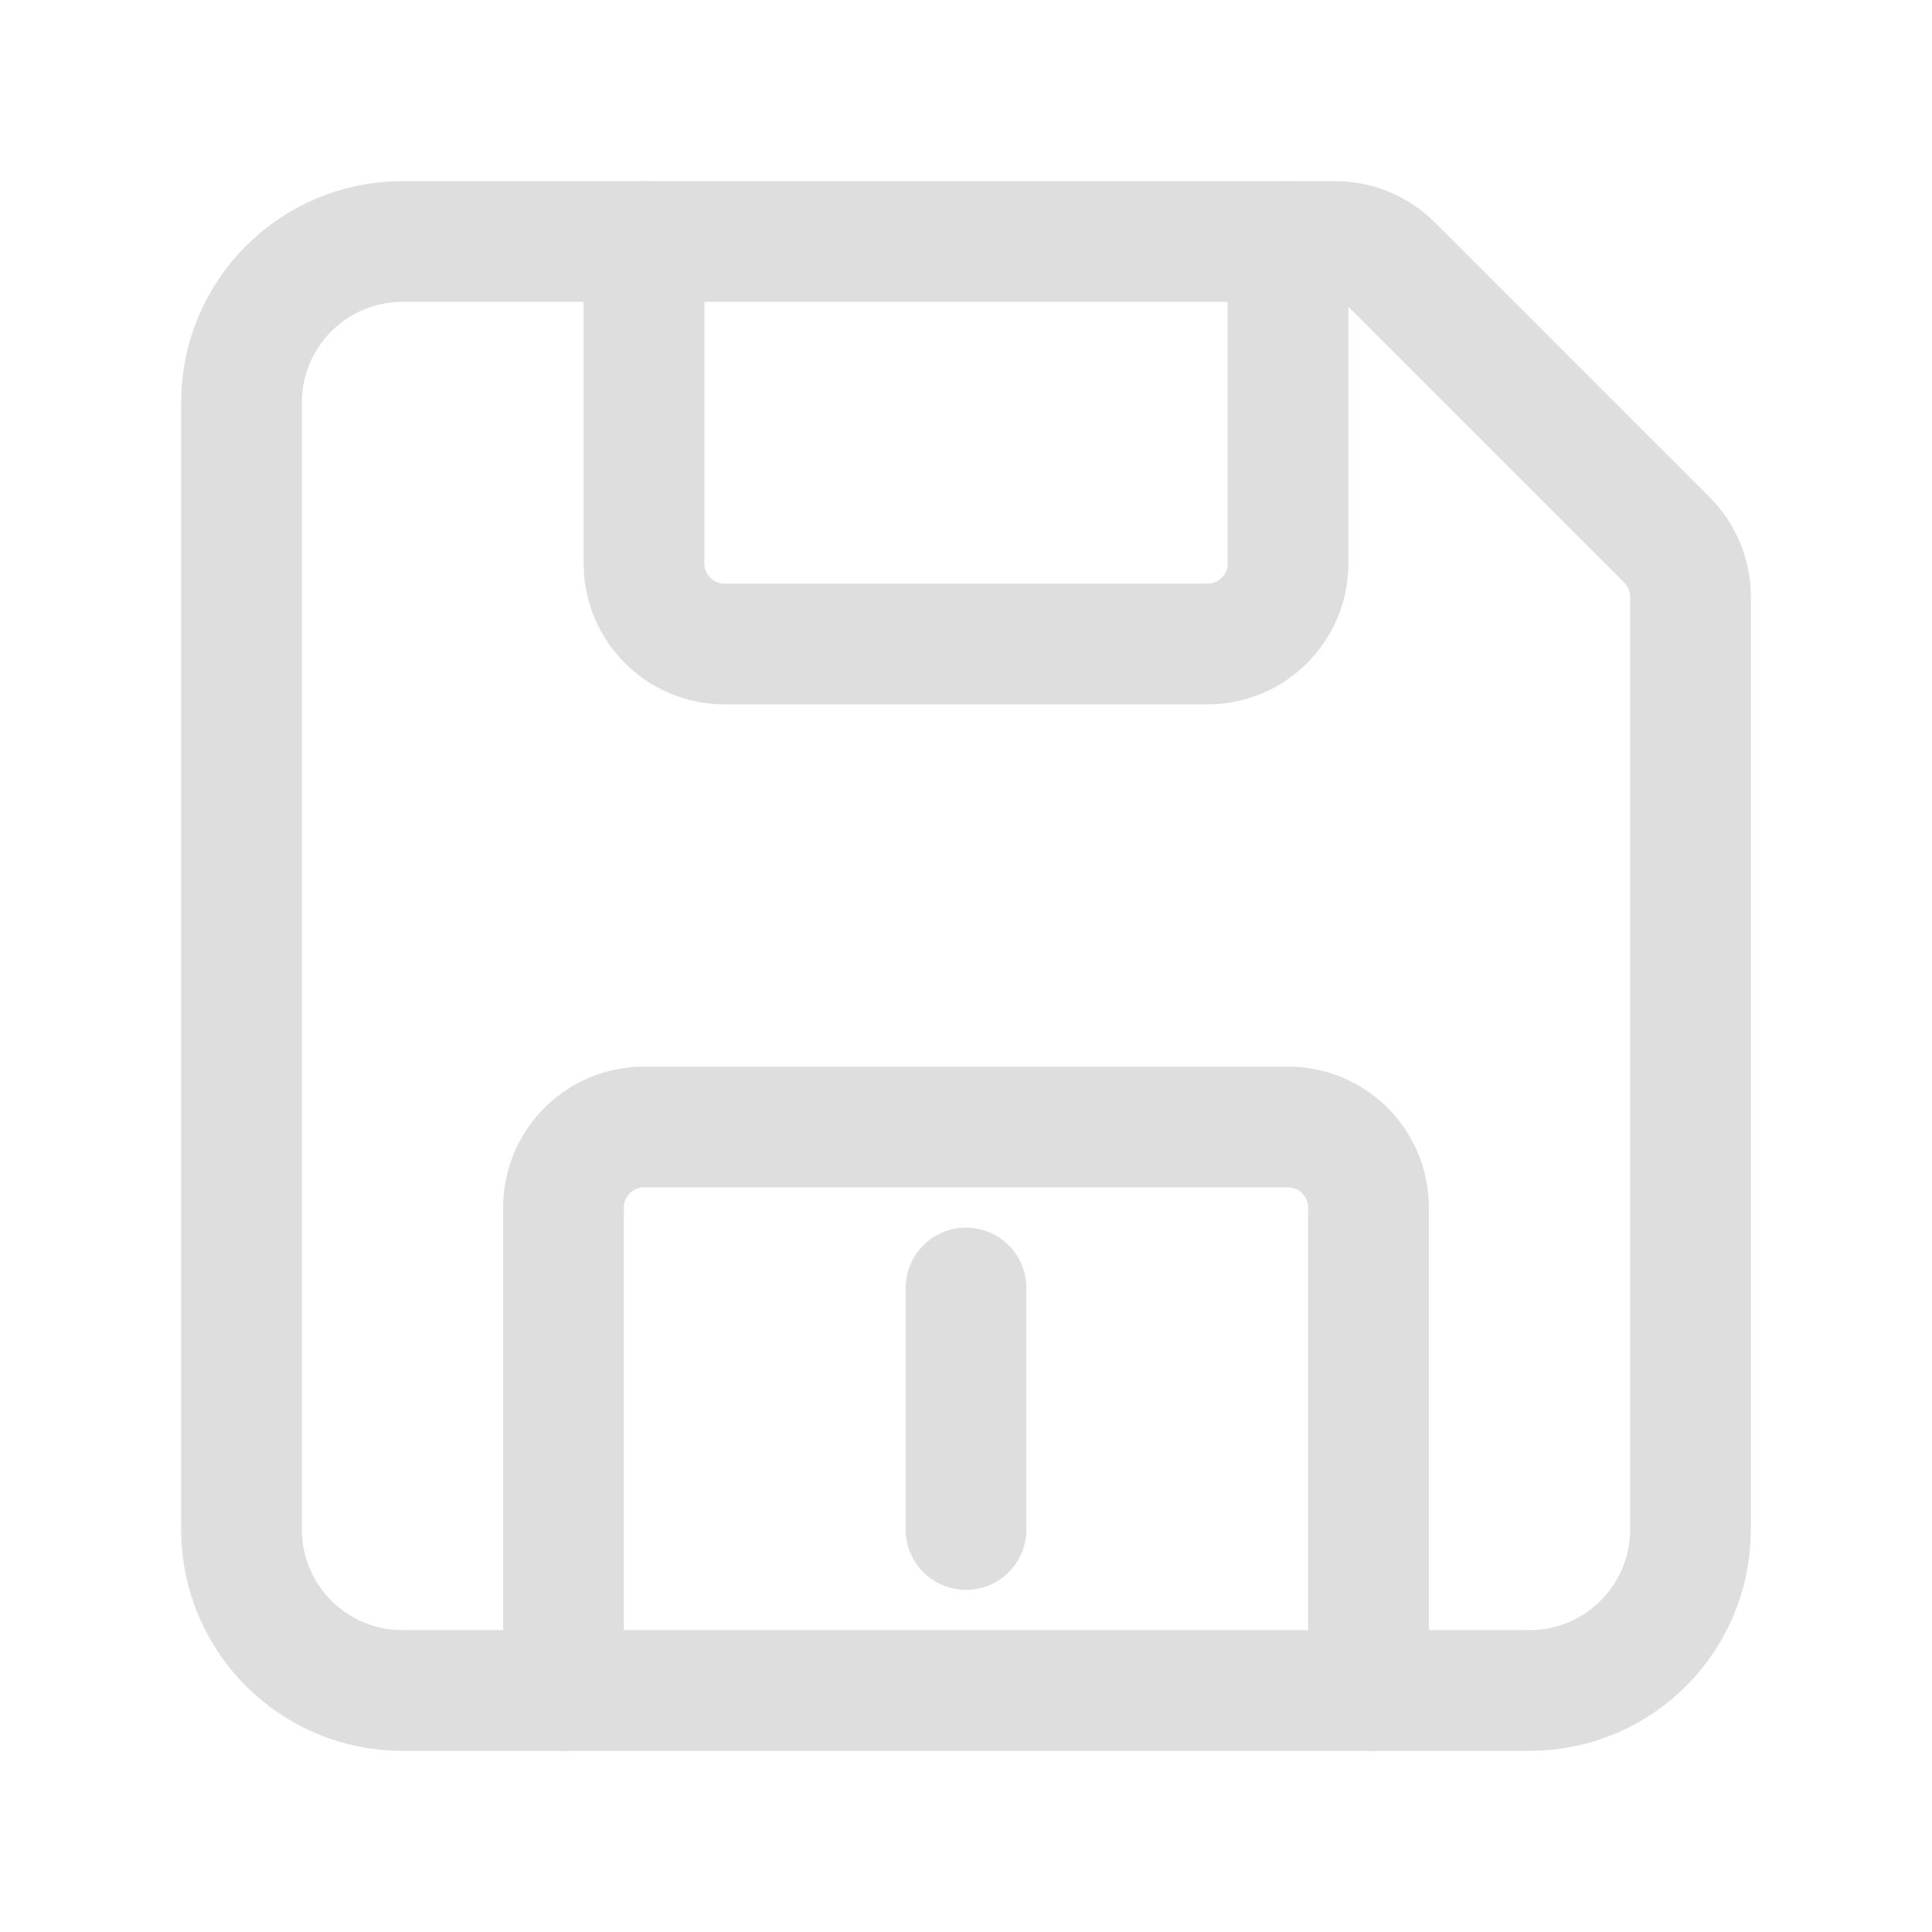
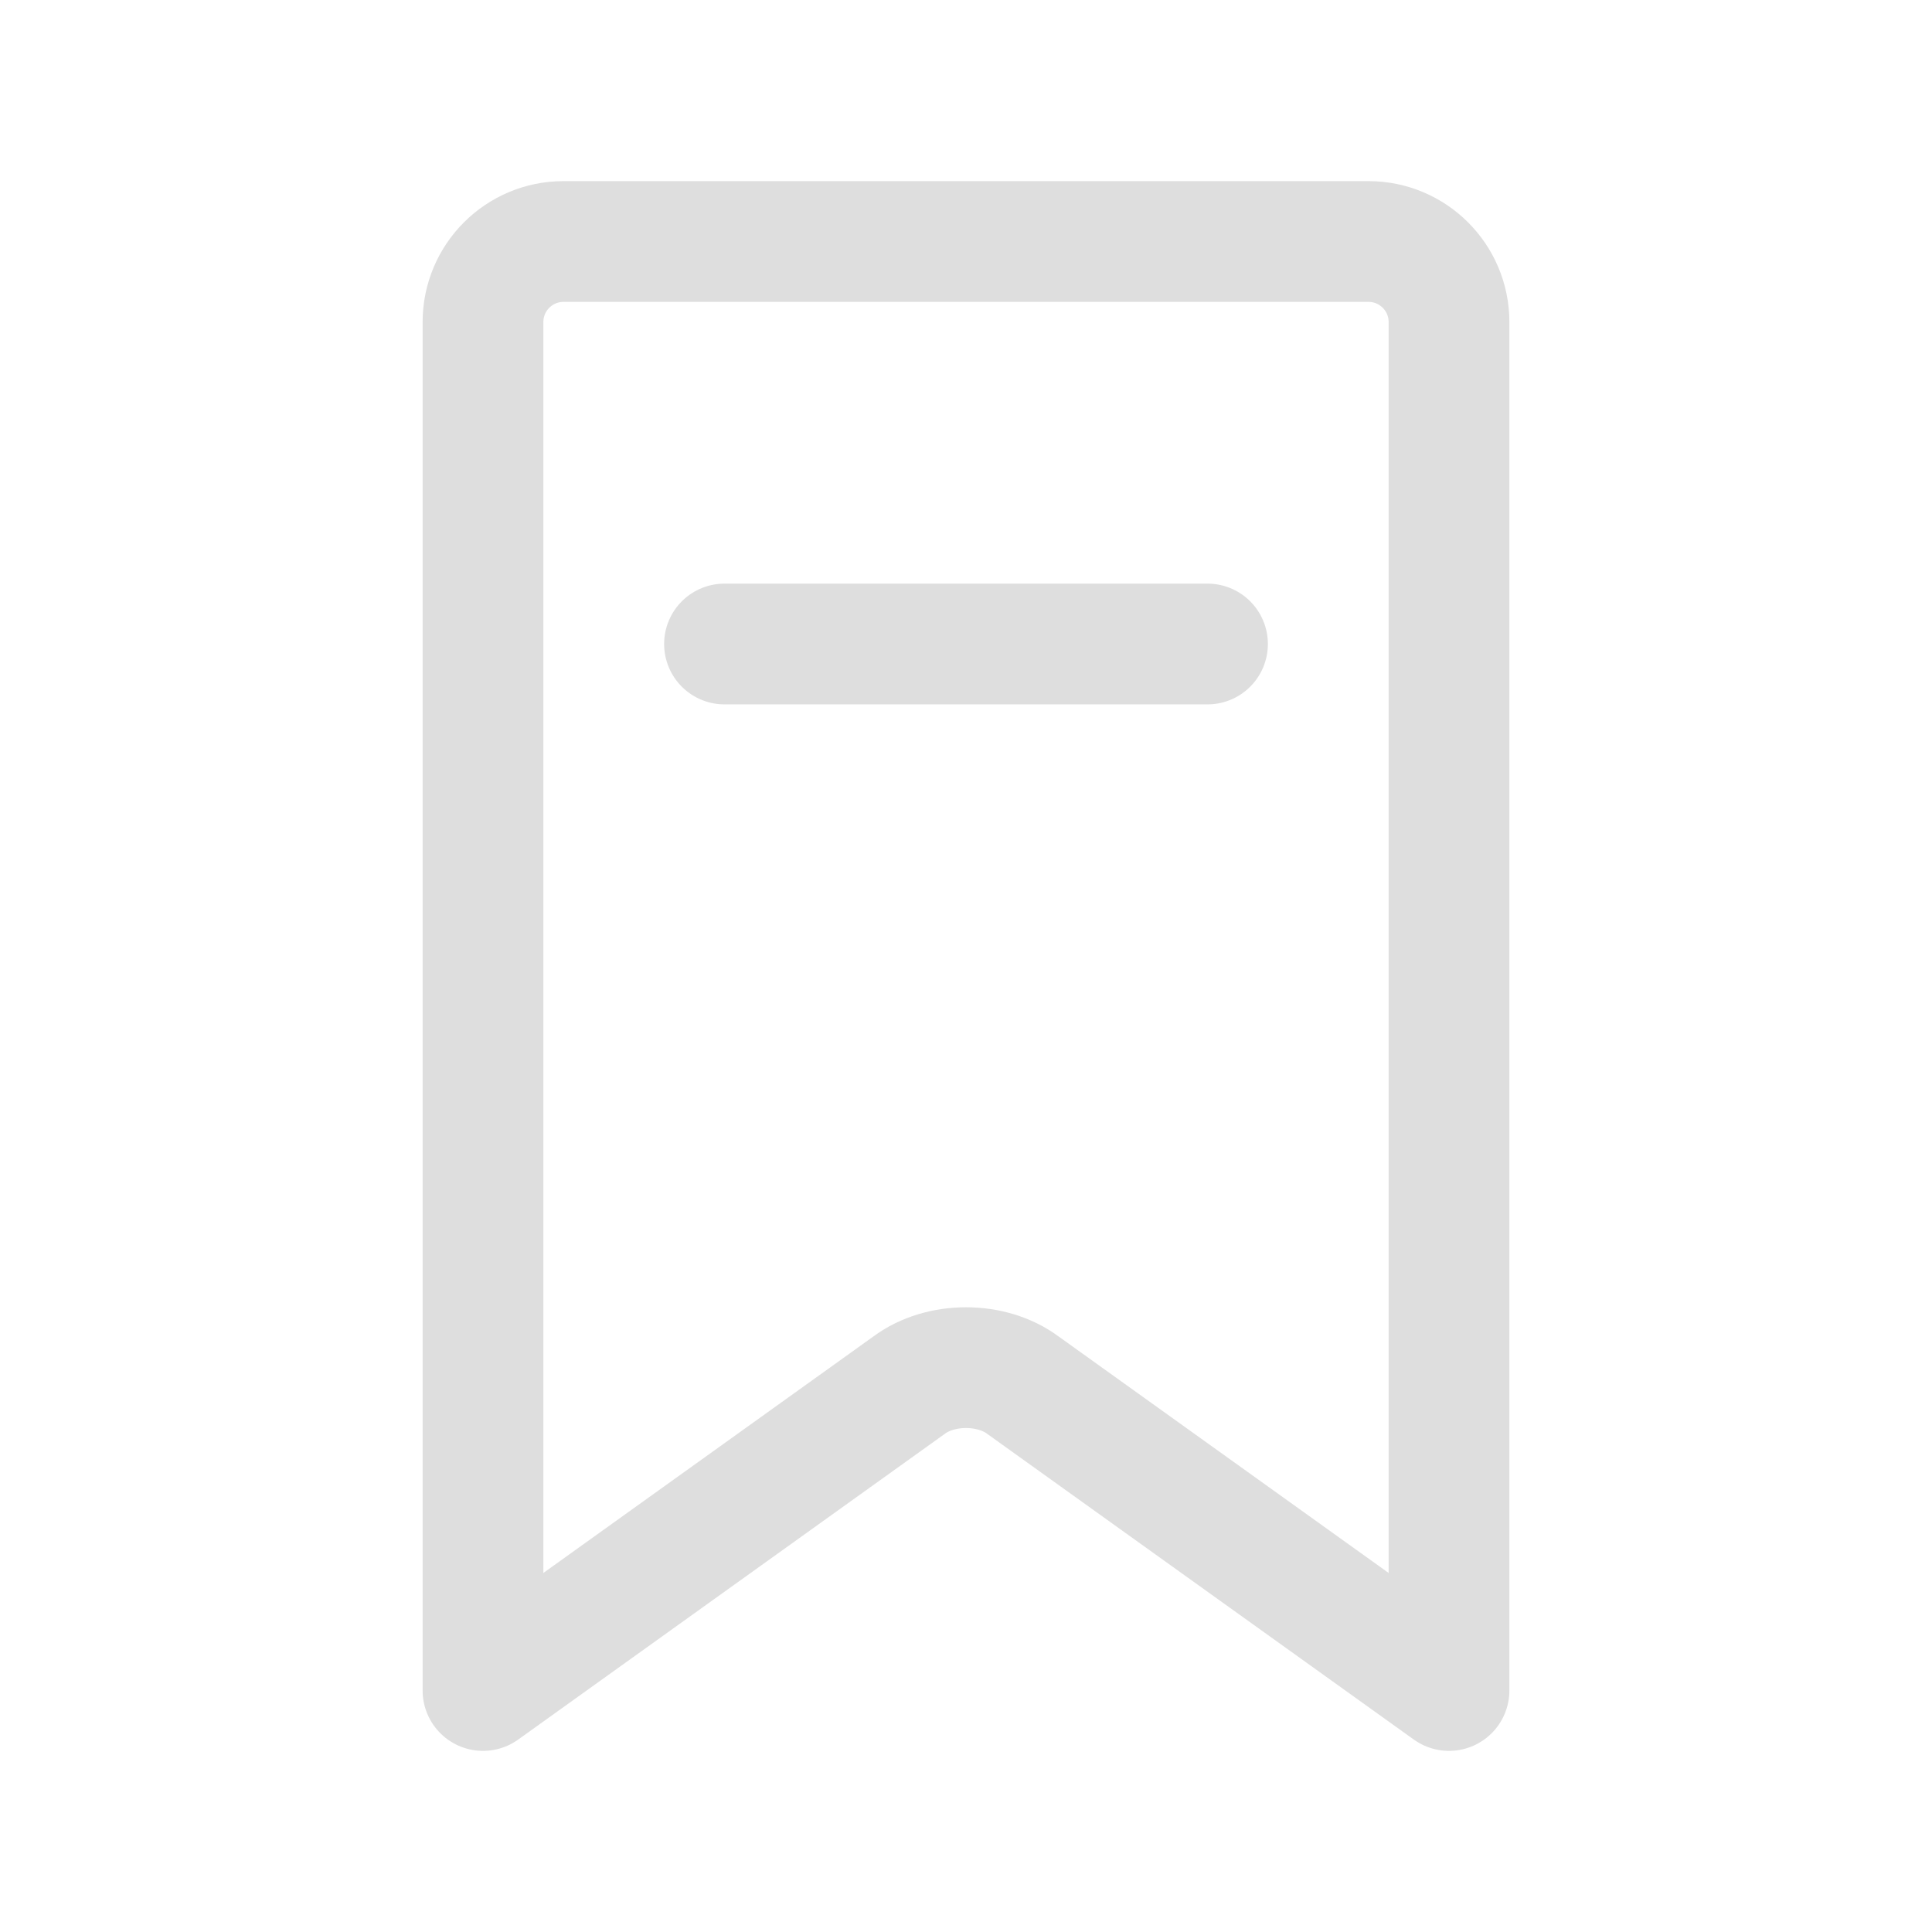
<svg xmlns="http://www.w3.org/2000/svg" width="24" height="24" viewBox="0 0 24 24" fill="none">
-   <path d="M19 21H5C3.895 21 3 20.105 3 19V5C3 3.895 3.895 3 5 3H16.586C16.851 3 17.105 3.105 17.293 3.293L20.707 6.707C20.895 6.895 21 7.149 21 7.414V19C21 20.105 20.105 21 19 21Z" stroke="#DEDEDE" stroke-width="1.5" stroke-linecap="round" stroke-linejoin="round" />
-   <path d="M16 3V7C16 7.552 15.552 8 15 8H9C8.448 8 8 7.552 8 7V3" stroke="#DEDEDE" stroke-width="1.5" stroke-linecap="round" stroke-linejoin="round" />
-   <path d="M17 21V15C17 14.448 16.552 14 16 14H8C7.448 14 7 14.448 7 15V21" stroke="#DEDEDE" stroke-width="1.5" stroke-linecap="round" stroke-linejoin="round" />
-   <path d="M12 16V19" stroke="#DEDEDE" stroke-width="1.5" stroke-linecap="round" stroke-linejoin="round" />
+   <path d="M6 21V4C6 3.448 6.448 3 7 3H17C17.552 3 18 3.448 18 4V21L12.707 17.207C12.317 16.917 11.683 16.917 11.293 17.207L6 21Z" stroke="#DEDEDE" stroke-width="1.5" stroke-linecap="round" stroke-linejoin="round" />
+   <path d="M9 8H15" stroke="#DEDEDE" stroke-width="1.5" stroke-linecap="round" />
</svg>
